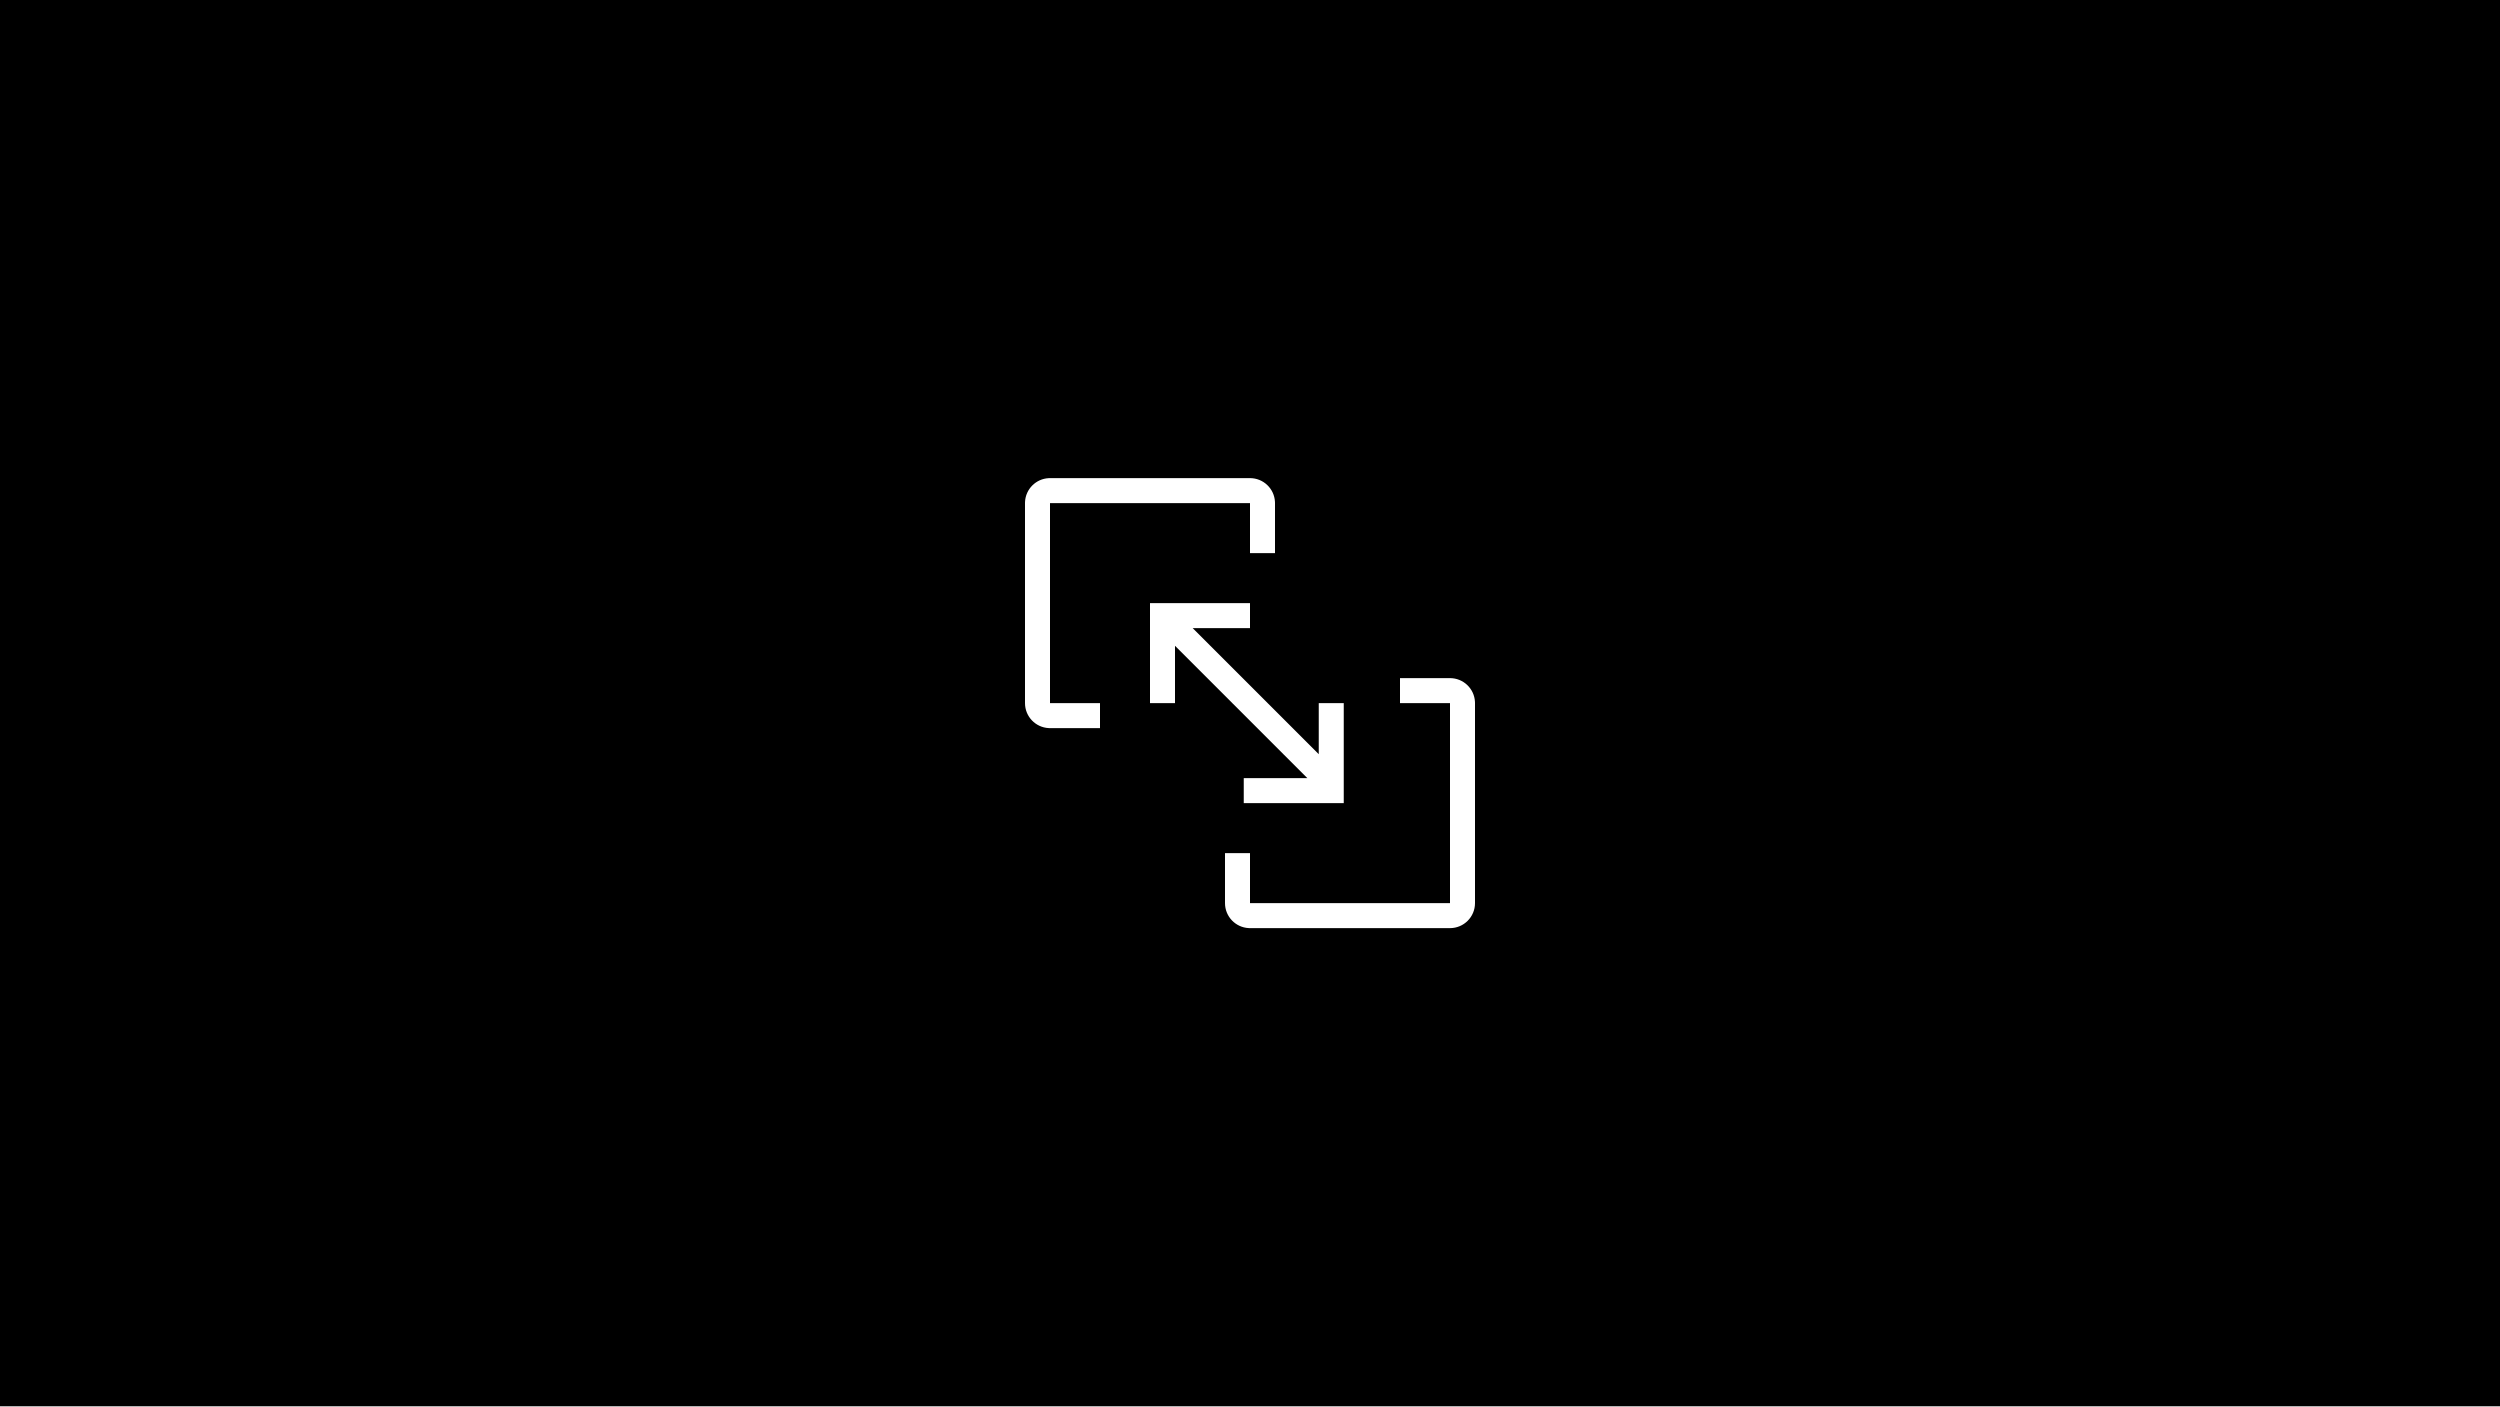
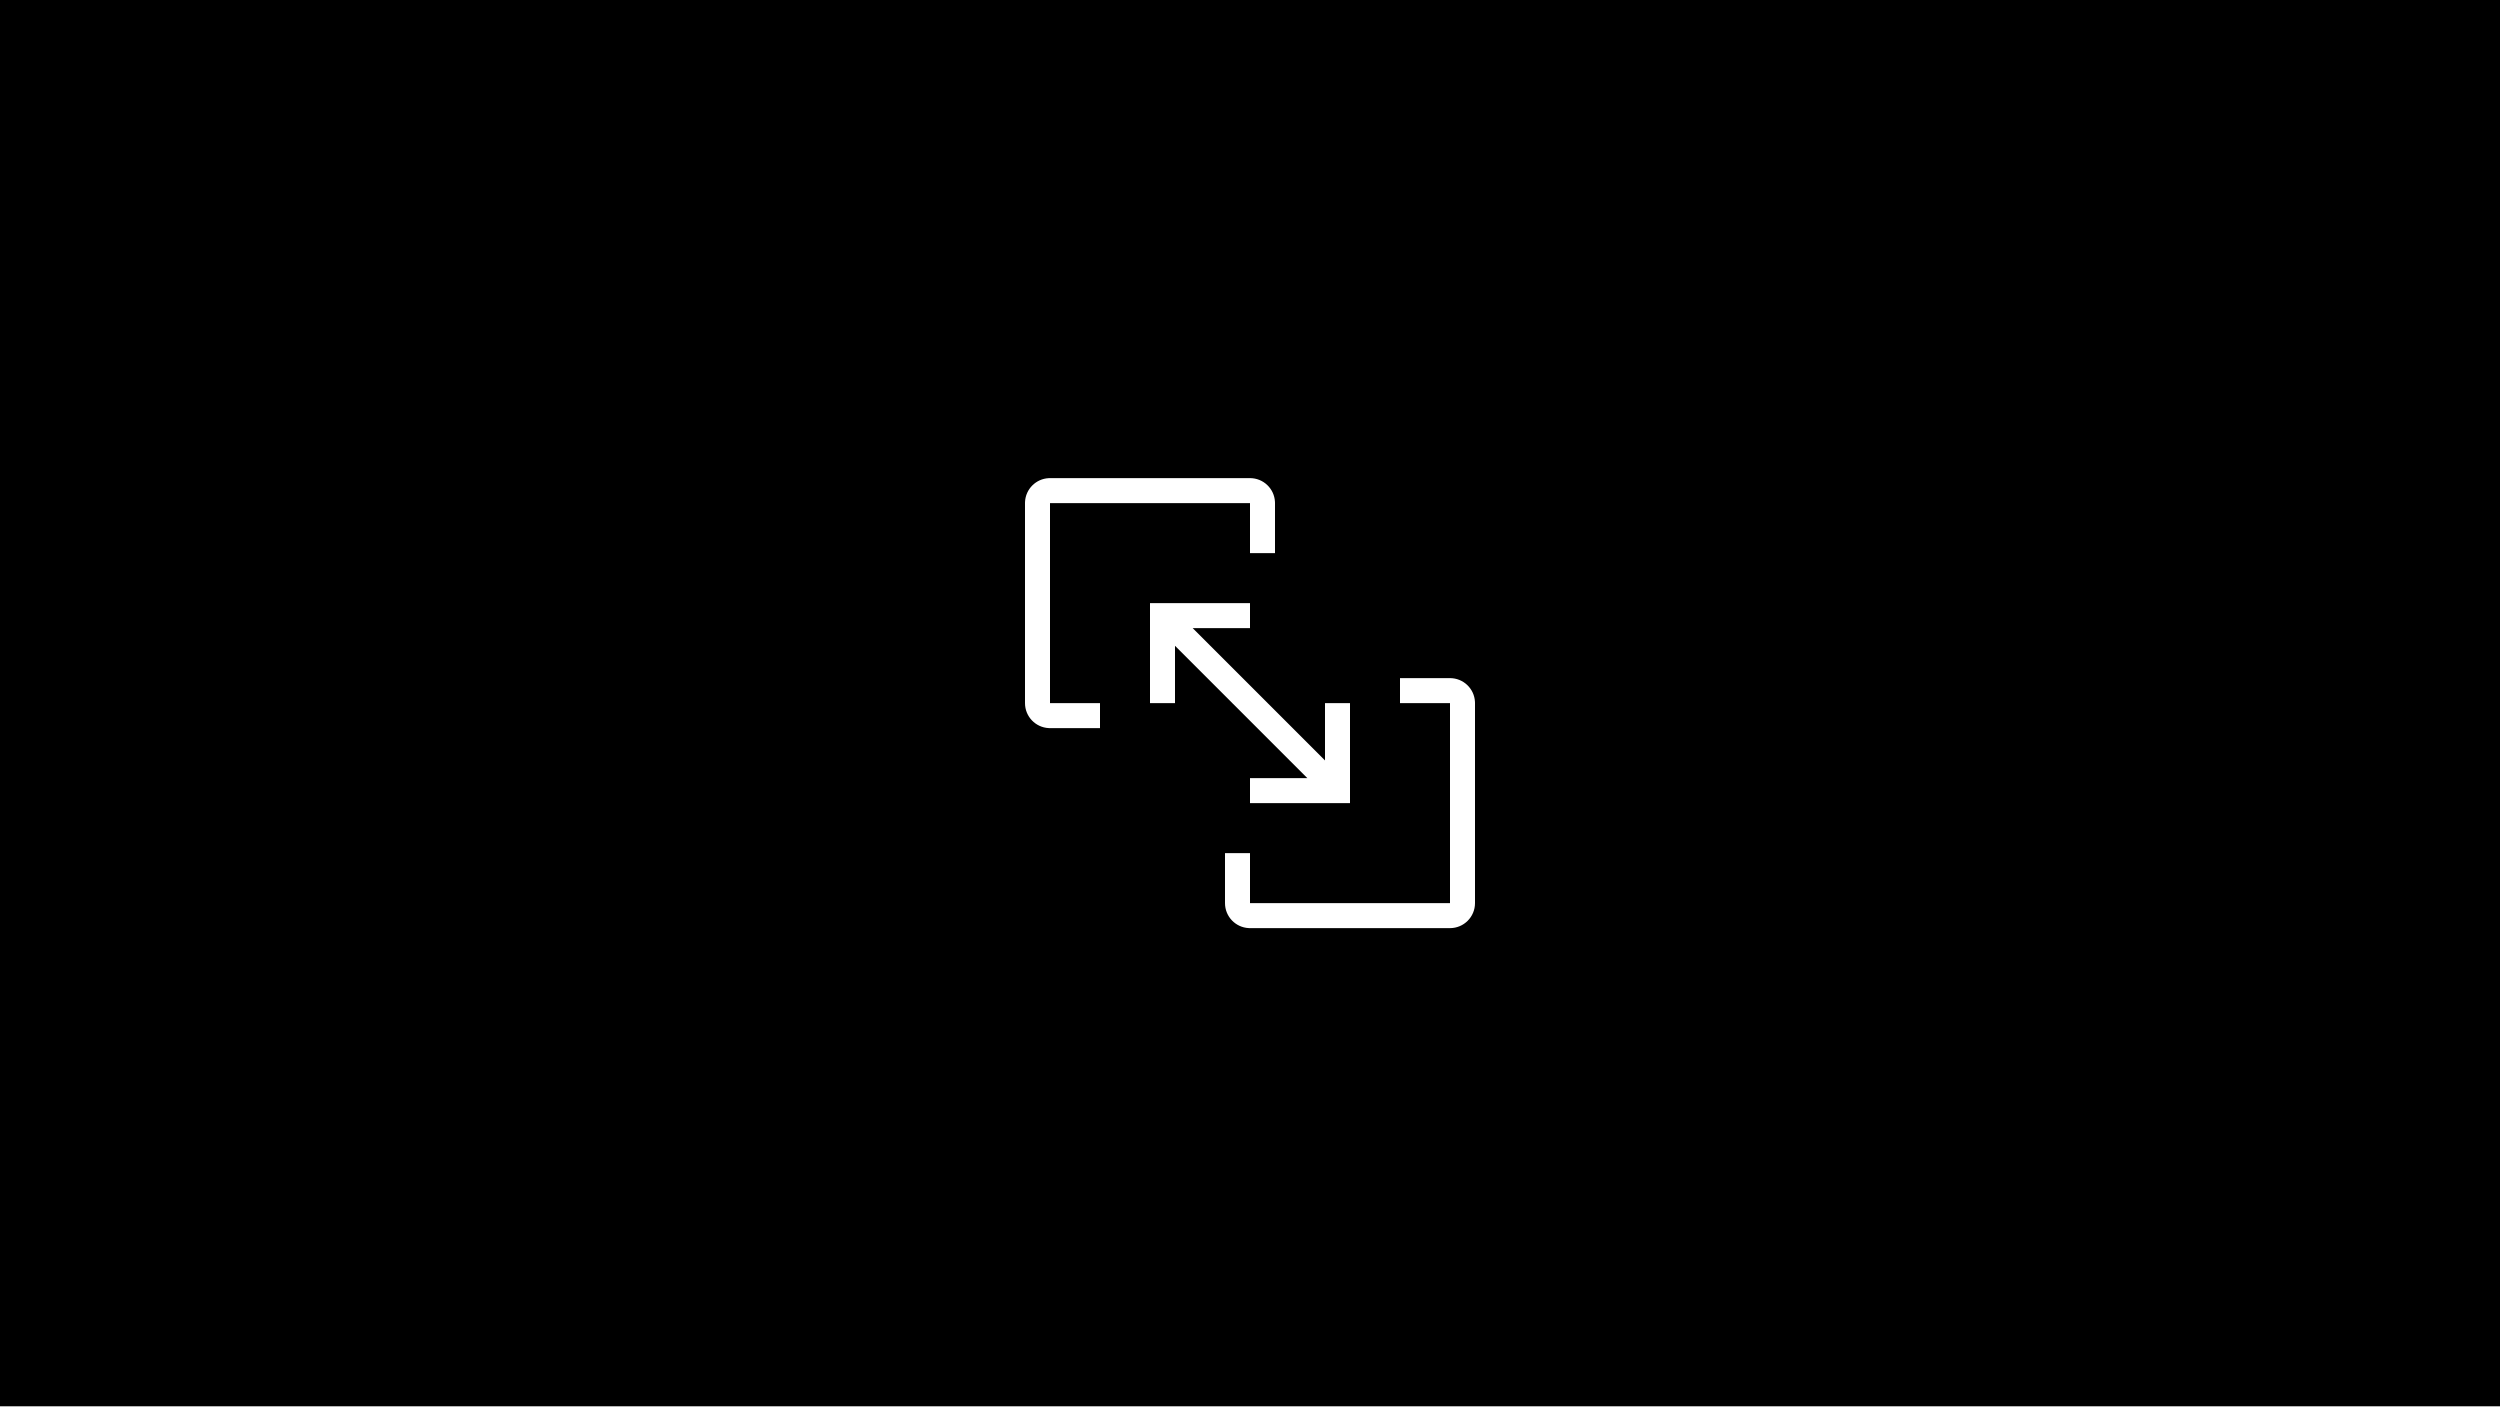
<svg xmlns="http://www.w3.org/2000/svg" width="800" height="450" viewBox="0 0 800 450" fill="none">
  <rect width="800" height="450" fill="black" />
  <svg x="272" y="97" width="256" height="256" viewBox="0 0 128 128" fill="none">
    <rect width="128" height="128" fill="black" />
    <path d="M96 60C98.14 60 99.888 61.681 99.995 63.794L100 64V96C100 98.209 98.209 100 96 100H64L63.794 99.995C61.681 99.888 60 98.14 60 96V88H64V96H96V64H88V60H96Z" fill="white" />
-     <path d="M64 48V52H54.828L75 72.172V64H79V80H63V76H73.172L52 54.828V64H48V48H64Z" fill="white" />
+     <path d="M64 48V52H54.828L76 73.172V64H80V80H64V76H73.172L52 54.828V64H48V48H64Z" fill="white" />
    <path d="M64 28C66.14 28 67.888 29.681 67.995 31.794L68 32V40H64V32H32V64H40V68H32L31.794 67.995C29.681 67.888 28 66.14 28 64V32L28.005 31.794C28.109 29.749 29.749 28.109 31.794 28.005L32 28H64Z" fill="white" />
  </svg>
</svg>
